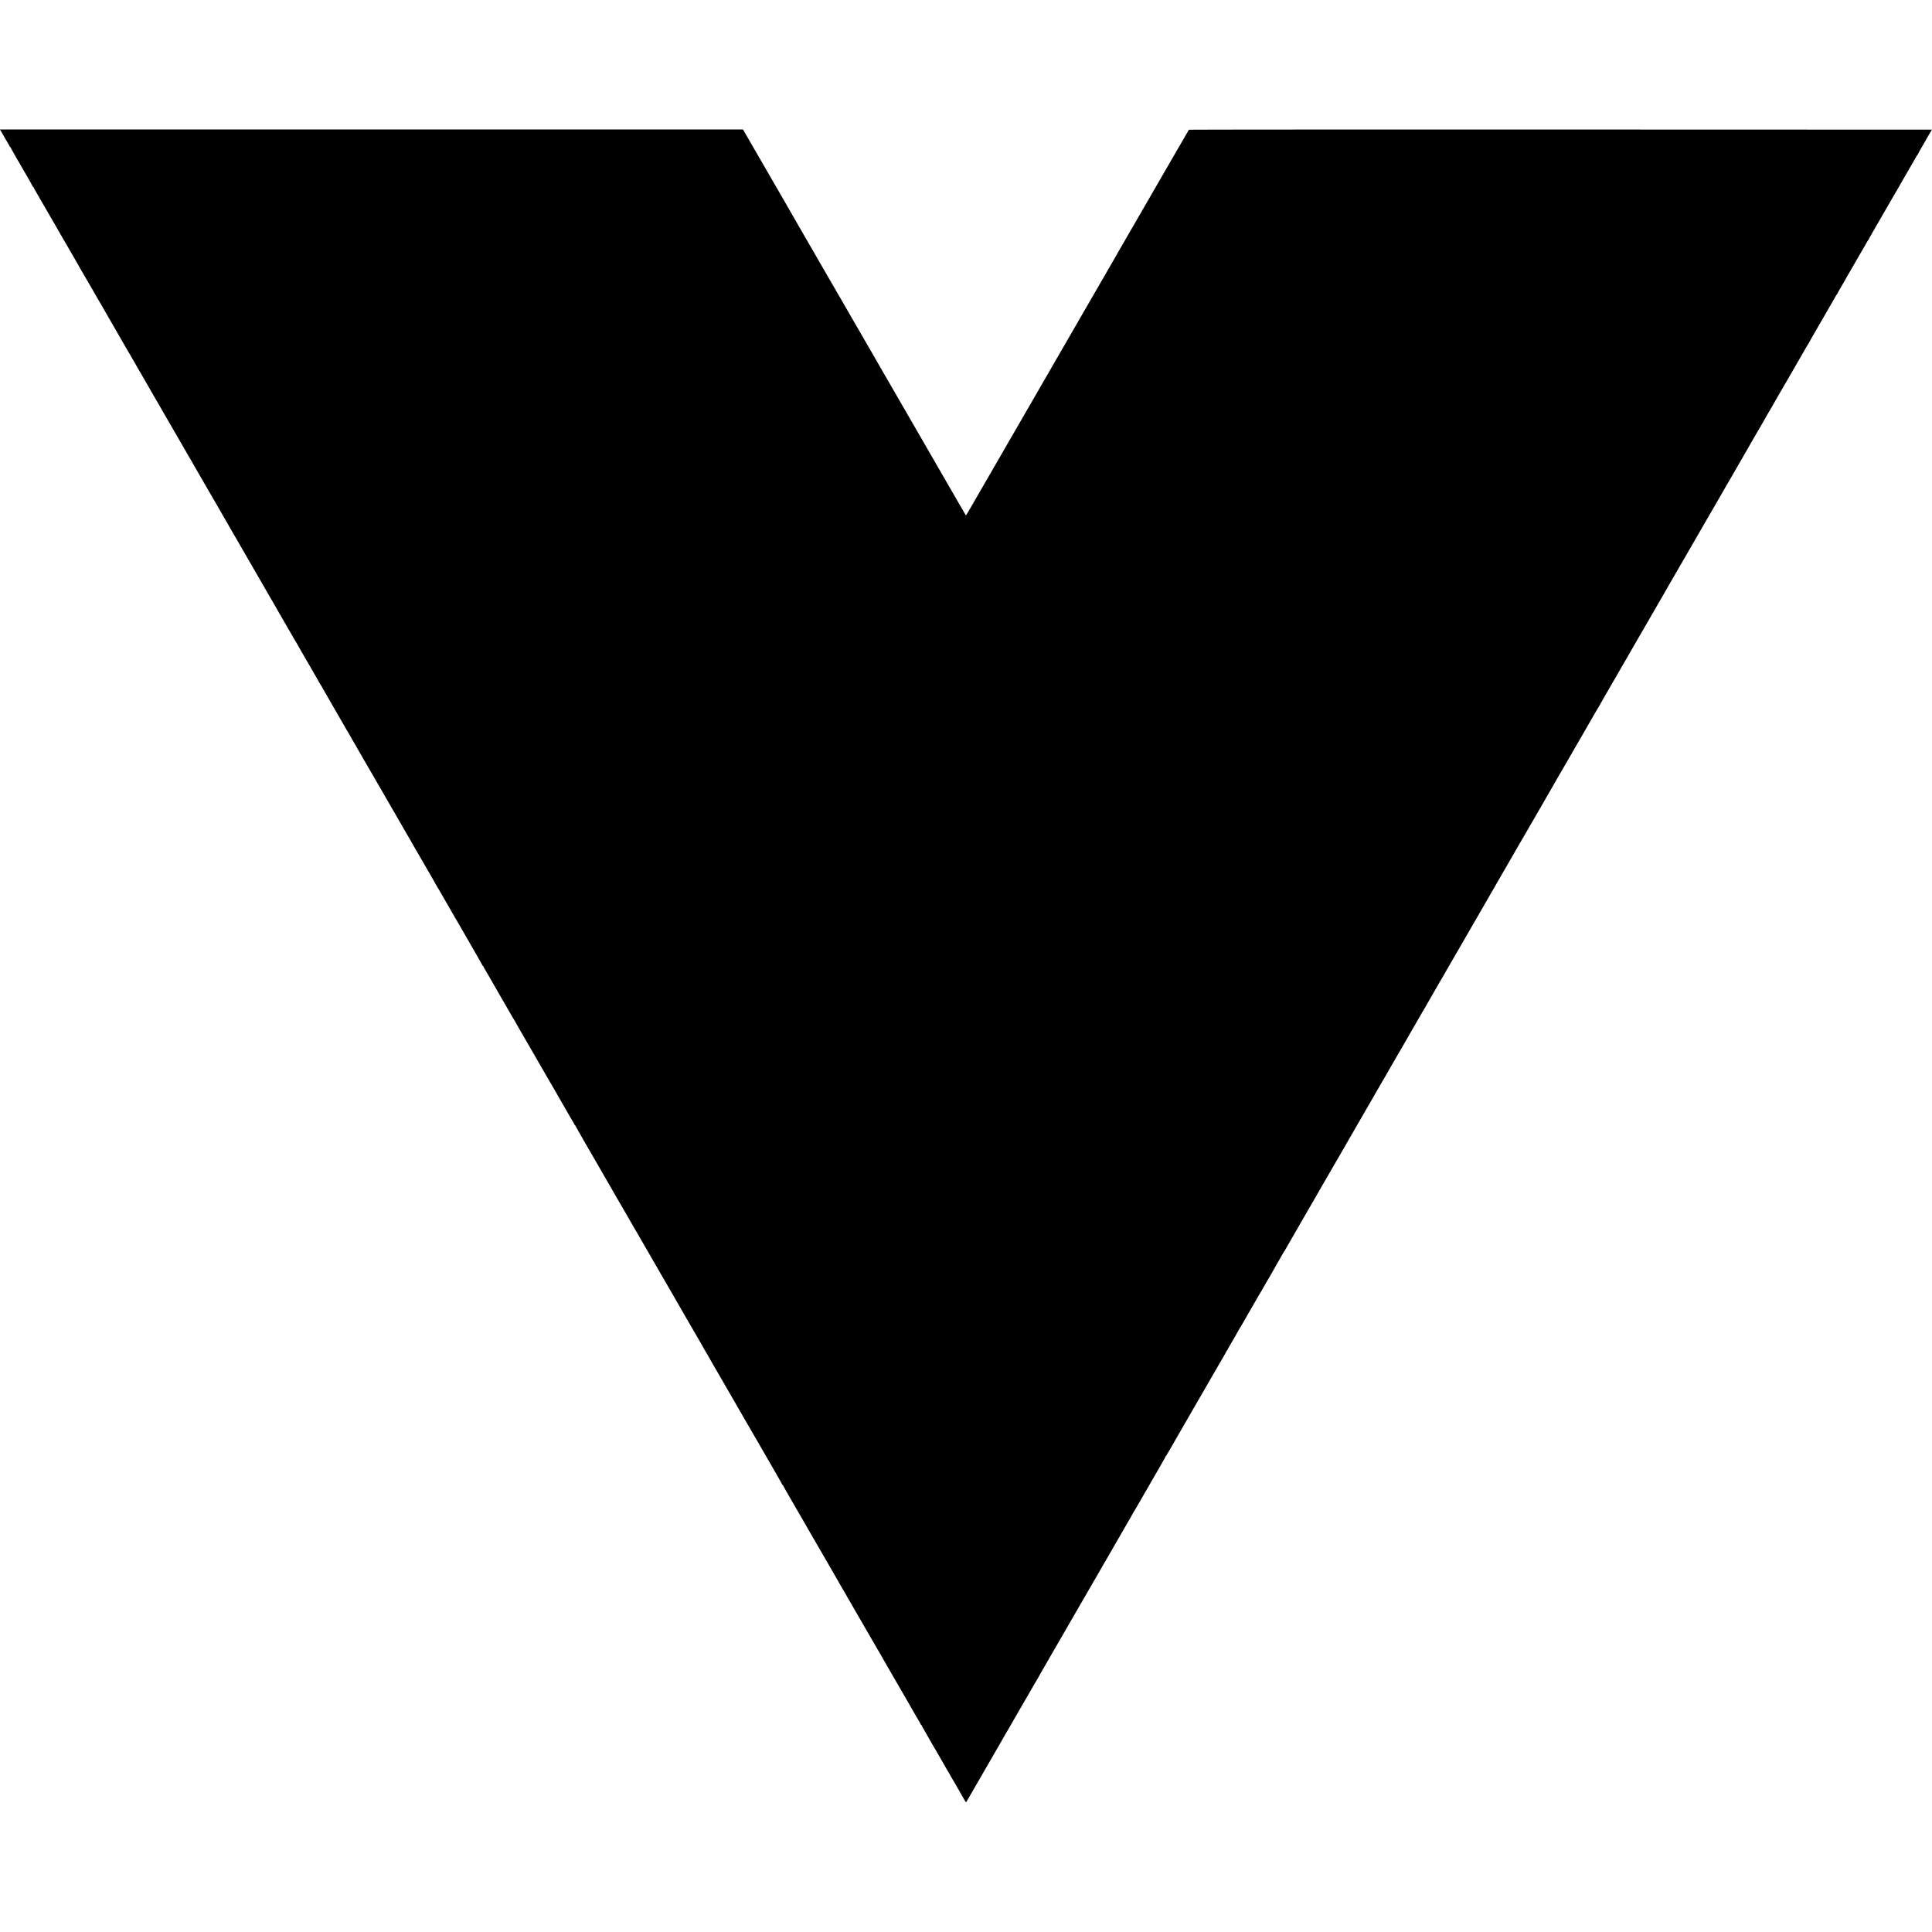
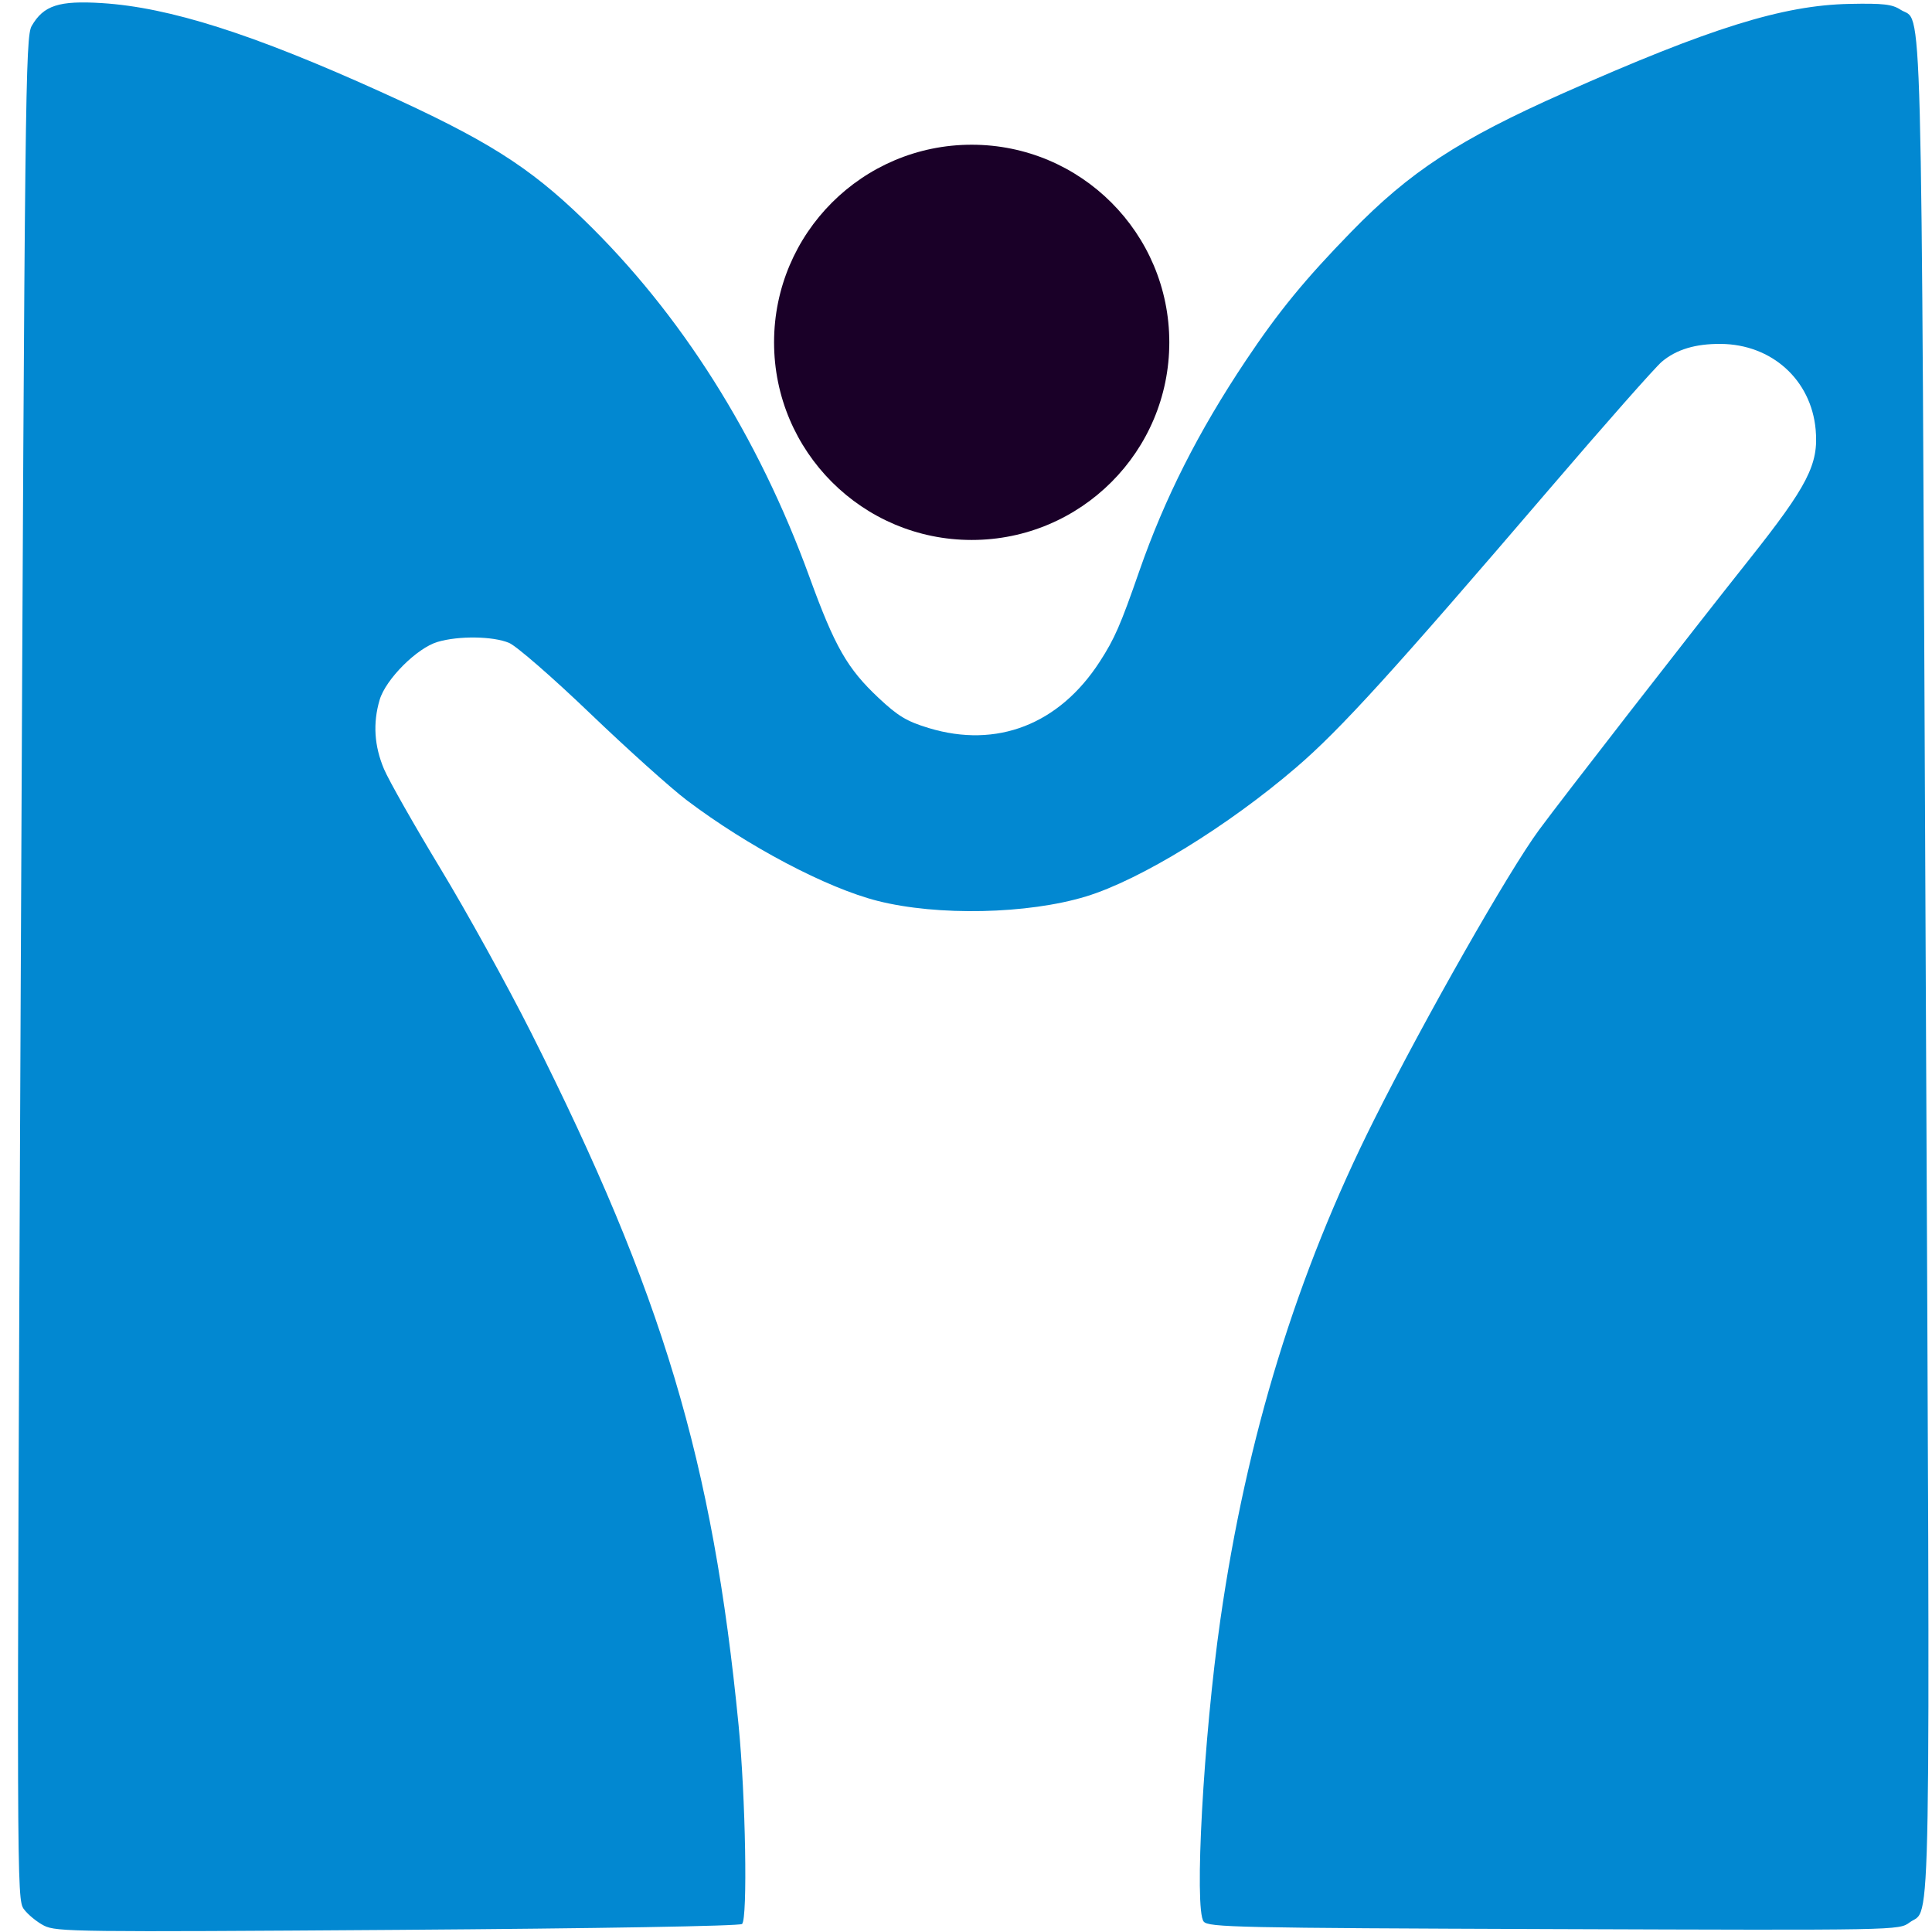
- <svg xmlns="http://www.w3.org/2000/svg" version="1.0" width="16pt" height="16pt" viewBox="0 0 16 16" preserveAspectRatio="xMidYMid meet">
-   <g transform="translate(0,16) scale(0.00032,-0.00032)" fill="#000000" stroke="none">
-     <path d="M18 46618 c45 -75 122 -207 122 -211 0 -2 25 -45 55 -95 30 -50 55 -96 55 -102 0 -5 5 -10 10 -10 6 0 10 -4 10 -9 0 -5 73 -135 161 -288 89 -153 173 -298 187 -323 14 -25 32 -57 41 -72 88 -149 187 -324 189 -335 2 -7 8 -13 13 -13 5 0 9 -4 9 -10 0 -5 46 -89 103 -187 175 -302 490 -846 507 -876 8 -16 20 -36 25 -45 28 -46 290 -498 339 -585 13 -23 74 -129 136 -236 61 -107 123 -215 137 -240 14 -25 29 -50 33 -56 5 -5 23 -37 40 -70 18 -33 38 -67 44 -75 11 -16 21 -33 63 -109 14 -25 29 -50 33 -56 4 -5 21 -35 38 -65 55 -100 261 -455 269 -465 4 -5 14 -21 20 -35 15 -29 41 -75 103 -180 24 -41 52 -88 60 -105 9 -16 57 -100 107 -185 112 -193 362 -626 380 -660 8 -14 23 -38 33 -55 11 -16 23 -37 27 -45 4 -8 26 -46 48 -85 23 -38 53 -90 67 -115 46 -81 64 -113 178 -310 62 -107 121 -210 132 -227 37 -67 56 -99 85 -148 16 -27 32 -57 36 -65 4 -8 15 -27 25 -42 9 -15 53 -89 96 -165 44 -76 177 -307 296 -513 120 -206 268 -463 330 -570 131 -227 117 -203 200 -348 36 -62 73 -125 82 -140 10 -15 21 -34 25 -42 4 -8 20 -37 36 -65 17 -27 38 -65 48 -82 49 -85 64 -111 87 -153 13 -25 28 -49 32 -55 4 -5 78 -134 165 -285 87 -151 166 -288 176 -305 10 -16 26 -43 35 -59 9 -17 125 -217 257 -445 132 -229 253 -441 270 -471 17 -30 45 -79 64 -108 18 -29 33 -54 33 -57 0 -2 20 -37 44 -77 24 -40 123 -212 221 -383 97 -170 190 -330 205 -355 16 -25 39 -65 53 -90 13 -25 81 -144 152 -265 70 -121 137 -238 150 -260 12 -22 37 -65 55 -95 18 -30 43 -73 55 -95 12 -22 48 -85 80 -140 77 -132 163 -280 190 -330 13 -22 71 -123 130 -225 59 -102 116 -199 126 -217 10 -17 29 -50 43 -72 15 -22 26 -43 26 -45 0 -2 27 -50 60 -106 33 -56 60 -103 60 -105 0 -2 55 -98 90 -155 8 -14 182 -316 239 -414 13 -22 45 -79 72 -124 27 -46 49 -86 49 -89 0 -2 14 -24 30 -48 16 -24 30 -46 30 -49 0 -5 74 -135 100 -176 5 -8 24 -42 43 -75 50 -88 58 -101 262 -455 104 -179 199 -345 213 -370 14 -25 28 -49 32 -55 4 -5 17 -26 28 -45 10 -19 62 -109 114 -200 114 -197 133 -230 170 -295 16 -27 33 -57 38 -65 17 -28 96 -165 103 -180 4 -8 16 -28 26 -45 10 -16 77 -131 148 -255 72 -124 181 -313 243 -420 62 -107 121 -209 131 -227 35 -62 323 -560 392 -678 38 -66 83 -145 100 -175 16 -30 33 -59 37 -65 4 -5 17 -27 29 -47 34 -61 56 -100 90 -156 17 -29 31 -55 31 -57 0 -2 17 -32 39 -67 21 -35 134 -229 251 -433 117 -203 235 -407 261 -451 27 -45 49 -85 49 -88 0 -4 8 -19 19 -34 15 -21 200 -341 309 -533 10 -19 33 -58 51 -87 17 -29 31 -54 31 -56 0 -2 25 -44 55 -94 30 -50 55 -95 55 -98 0 -4 6 -15 14 -23 7 -9 27 -41 43 -71 17 -30 170 -297 342 -594 171 -296 311 -542 311 -547 0 -5 5 -9 10 -9 6 0 10 -4 10 -10 0 -5 22 -47 49 -92 27 -46 58 -99 68 -118 24 -43 81 -140 93 -160 5 -8 66 -114 135 -235 69 -121 130 -227 135 -235 12 -21 259 -447 283 -490 10 -19 28 -47 38 -62 11 -14 19 -29 19 -32 0 -3 37 -69 83 -148 99 -170 305 -526 337 -583 13 -22 31 -53 41 -70 11 -16 22 -37 26 -45 7 -14 82 -146 103 -180 14 -24 181 -311 205 -355 13 -22 46 -80 75 -130 29 -49 64 -110 78 -135 14 -25 51 -88 82 -140 31 -52 59 -102 63 -110 4 -8 18 -33 31 -55 205 -353 284 -489 309 -535 17 -30 45 -78 62 -106 18 -28 36 -60 39 -72 4 -12 12 -22 17 -22 5 0 9 -4 9 -10 0 -5 109 -197 241 -427 133 -230 250 -431 259 -448 51 -90 222 -385 280 -485 37 -63 78 -135 92 -160 14 -25 67 -117 118 -205 51 -88 101 -175 111 -193 34 -58 55 -95 149 -257 51 -88 101 -173 110 -190 9 -16 76 -131 147 -255 72 -124 140 -241 151 -260 61 -108 281 -489 355 -615 38 -66 77 -133 87 -150 35 -63 91 -161 100 -175 14 -23 99 -169 128 -220 54 -97 135 -235 142 -245 4 -5 20 -32 35 -60 26 -48 238 -416 276 -480 10 -16 26 -46 37 -65 30 -53 382 -661 403 -695 10 -16 22 -37 26 -45 4 -8 26 -48 50 -88 24 -41 43 -75 43 -77 0 -2 22 -40 50 -85 27 -45 50 -84 50 -86 0 -3 38 -69 83 -147 84 -142 302 -520 340 -587 10 -19 34 -60 52 -90 18 -30 44 -75 57 -100 14 -25 45 -79 70 -120 25 -41 56 -96 70 -121 14 -25 77 -133 138 -240 62 -107 122 -210 132 -229 25 -43 310 -535 337 -581 11 -19 26 -45 34 -59 17 -32 238 -414 266 -460 11 -19 24 -41 28 -49 3 -7 75 -133 160 -278 84 -146 153 -269 153 -274 0 -5 5 -9 10 -9 6 0 10 -4 10 -10 0 -5 82 -150 181 -322 182 -314 201 -346 240 -415 12 -21 80 -139 152 -263 71 -124 141 -245 155 -270 14 -25 28 -49 32 -55 6 -8 145 -248 220 -380 37 -66 209 -362 229 -395 11 -19 24 -42 28 -49 4 -8 67 -118 140 -243 73 -125 133 -230 133 -233 0 -2 15 -28 33 -57 19 -29 47 -78 64 -108 17 -30 53 -93 79 -139 53 -90 82 -141 157 -272 82 -142 115 -199 381 -659 142 -245 268 -463 281 -485 12 -22 71 -125 132 -230 60 -104 172 -298 248 -430 76 -132 146 -253 156 -270 11 -16 22 -36 26 -44 3 -8 30 -54 60 -103 29 -49 53 -91 53 -93 0 -3 18 -34 40 -70 22 -36 40 -67 40 -69 0 -2 37 -66 81 -142 45 -77 98 -168 119 -204 20 -36 47 -81 58 -100 12 -19 27 -47 33 -62 6 -16 15 -28 20 -28 5 0 9 -4 9 -9 0 -6 63 -118 140 -251 77 -133 140 -243 140 -245 0 -2 18 -33 41 -70 22 -37 49 -83 60 -101 10 -19 29 -51 40 -71 25 -45 109 -189 126 -218 7 -11 17 -29 22 -40 6 -11 22 -38 35 -60 14 -22 37 -62 52 -90 14 -27 35 -62 45 -77 11 -14 19 -29 19 -32 0 -3 18 -35 40 -71 22 -36 40 -67 40 -69 0 -2 19 -35 42 -72 23 -38 55 -94 72 -124 26 -47 139 -244 171 -298 6 -9 21 -36 34 -60 28 -48 37 -51 51 -19 6 12 19 36 29 52 10 17 27 46 38 65 11 19 104 181 208 360 103 179 199 345 213 370 14 25 42 74 64 109 21 34 38 65 38 67 0 2 18 33 40 69 22 36 40 67 40 69 0 3 177 310 199 346 16 26 136 234 140 244 2 5 25 44 52 88 27 44 49 81 49 84 0 2 18 34 40 70 22 36 40 67 40 69 0 2 20 36 43 77 35 58 169 289 297 513 9 17 50 86 90 155 40 69 86 150 103 180 16 30 35 62 41 70 6 8 16 24 22 35 35 64 72 129 167 293 59 100 116 199 127 220 11 20 30 53 41 72 43 72 1070 1850 1121 1940 14 25 65 113 113 195 48 83 96 166 107 185 10 19 28 50 38 68 11 18 73 124 137 235 64 111 175 303 246 427 71 124 173 299 225 390 52 91 116 202 143 248 27 45 49 85 49 89 0 4 6 14 14 22 7 9 28 43 46 76 26 47 251 436 378 655 11 19 29 51 40 70 11 19 101 176 201 348 99 172 181 317 181 323 0 5 5 9 10 9 6 0 10 5 10 11 0 6 8 23 18 37 11 15 32 52 49 82 16 30 130 228 253 440 122 212 234 405 248 430 13 25 39 70 57 100 39 65 69 117 130 225 25 44 50 87 55 95 12 19 78 134 220 380 61 107 129 224 150 260 161 277 222 382 246 425 15 28 47 83 71 123 24 41 43 78 43 83 0 5 4 9 8 9 4 0 13 12 19 28 7 15 23 45 36 67 66 110 277 478 277 483 0 3 6 13 14 21 7 9 27 41 43 71 17 30 45 80 63 110 34 57 375 649 394 685 6 11 16 27 22 35 6 8 26 42 44 75 18 33 41 74 51 90 10 17 24 41 32 55 54 97 72 128 88 152 11 14 19 28 19 30 0 3 79 141 175 308 96 167 175 305 175 308 0 3 6 13 14 21 7 9 26 39 41 66 33 60 276 483 338 587 24 40 46 80 50 88 4 8 13 24 20 35 14 23 95 163 125 215 11 19 52 91 92 160 40 69 80 139 90 155 9 17 103 179 207 360 105 182 200 346 211 365 103 181 463 802 489 845 7 11 15 27 19 35 4 8 29 51 55 95 64 110 828 1433 848 1470 9 17 24 41 33 55 9 14 29 48 45 77 15 28 52 93 82 145 30 51 62 107 71 123 17 30 231 398 400 690 51 88 103 179 115 202 12 23 26 48 32 55 6 7 24 38 40 68 17 30 61 107 98 170 37 63 84 144 103 180 19 36 41 72 48 81 8 8 14 18 14 21 0 4 27 51 59 106 32 55 72 124 89 154 16 29 71 125 122 213 51 88 104 180 118 205 13 25 28 50 32 55 4 6 17 26 28 45 11 19 45 80 77 135 31 55 66 116 77 135 11 19 88 152 171 295 401 694 620 1072 650 1125 11 19 87 152 170 295 83 143 158 273 166 288 9 16 21 36 26 45 6 9 31 52 55 96 25 43 54 94 66 115 11 20 95 164 186 321 91 157 173 299 182 315 9 17 26 46 37 65 12 19 66 114 121 210 56 96 108 186 117 200 8 14 24 40 34 59 24 45 383 664 412 713 5 9 17 29 26 45 15 28 120 210 241 419 36 61 68 117 72 125 4 8 12 23 19 34 35 57 245 420 262 453 11 20 35 61 53 90 17 29 32 54 32 56 0 3 28 51 62 108 33 57 70 119 80 138 10 19 23 42 28 50 5 8 32 53 59 100 27 47 149 258 271 470 122 212 234 405 248 430 30 53 62 108 80 135 6 11 15 27 19 35 4 8 85 150 181 315 96 165 187 323 202 350 31 56 116 202 130 225 5 8 25 42 43 75 19 33 92 159 162 280 149 257 157 271 202 350 19 33 38 67 43 75 9 14 228 392 275 475 12 22 55 96 95 165 40 69 80 139 90 155 24 42 202 350 221 383 9 15 27 47 41 72 14 25 75 131 136 236 61 106 121 210 134 232 99 172 271 470 279 482 5 8 23 40 40 70 18 30 81 141 142 245 60 105 121 210 135 235 14 25 71 124 127 220 56 96 143 247 194 335 51 88 96 167 102 175 14 24 180 311 204 355 23 43 340 590 356 615 5 8 50 87 101 175 171 301 517 898 582 1008 25 43 46 81 46 83 0 2 12 23 27 47 14 23 40 67 56 97 16 30 35 62 42 70 7 8 15 22 18 30 4 8 20 38 37 65 16 28 33 57 37 65 6 12 111 196 143 250 5 8 55 95 112 193 57 98 113 195 126 215 12 20 27 46 32 57 6 11 14 27 20 35 5 8 76 130 156 270 80 140 165 287 187 325 23 39 52 90 66 115 13 25 30 52 37 61 8 8 14 18 14 21 0 4 41 77 92 165 50 87 175 302 276 478 101 176 208 360 236 408 28 49 67 117 86 152 19 35 41 70 48 77 6 6 12 15 12 19 0 7 124 224 167 291 12 21 23 40 23 42 0 2 21 40 46 83 26 43 55 92 64 109 54 95 327 568 354 614 19 30 45 75 59 100 71 128 82 145 89 148 4 2 8 8 8 13 0 5 42 82 94 172 311 538 496 858 518 897 14 25 40 70 58 100 18 30 42 71 53 90 10 19 79 139 152 265 73 127 142 246 153 265 10 19 43 76 72 125 29 50 63 108 75 130 65 116 80 140 87 143 4 2 8 8 8 12 0 8 114 212 140 250 6 8 14 24 20 35 5 11 54 97 108 190 l100 170 -9611 3 c-5286 1 -9614 -1 -9618 -5 -5 -6 -419 -719 -619 -1068 -89 -155 -267 -463 -323 -560 -38 -66 -81 -140 -95 -165 -31 -56 -263 -457 -526 -910 -110 -190 -224 -388 -254 -440 -29 -52 -61 -109 -71 -125 -23 -39 -243 -420 -268 -465 -11 -19 -204 -352 -428 -740 -224 -388 -477 -826 -563 -975 -85 -148 -185 -322 -222 -385 -37 -63 -120 -207 -185 -320 -65 -113 -177 -306 -248 -430 -72 -124 -172 -297 -222 -385 -51 -88 -142 -245 -202 -350 -131 -226 -247 -427 -408 -705 -65 -113 -249 -432 -410 -710 -160 -278 -388 -673 -506 -877 -118 -205 -216 -373 -219 -373 -3 0 -52 82 -109 183 -58 100 -144 250 -192 332 -95 164 -402 696 -647 1120 -85 149 -228 396 -317 550 -212 365 -982 1700 -1008 1745 -10 19 -43 76 -72 125 -29 50 -64 110 -77 135 -14 25 -63 110 -110 190 -47 80 -96 165 -110 190 -14 25 -99 171 -188 325 -89 154 -174 300 -188 325 -13 25 -64 113 -112 195 -48 83 -140 242 -205 355 -65 113 -183 317 -263 454 -79 137 -152 264 -163 282 -50 89 -335 583 -354 614 -12 19 -34 58 -50 85 -15 28 -129 226 -253 440 -124 215 -235 408 -247 430 -12 22 -69 121 -127 220 -58 99 -226 389 -373 645 -148 256 -324 561 -392 678 -67 117 -134 232 -147 255 -13 23 -33 59 -46 80 l-22 37 -9615 0 -9615 0 20 -32z" />
+ <svg xmlns="http://www.w3.org/2000/svg" width="194mm" height="194mm" viewBox="0 0 194 194" version="1.1" id="svg584">
+   <defs id="defs578" />
+   <g id="layer1" transform="translate(0,-103)">
+     <circle style="fill:#1a0028;stroke-width:0.265" id="path565" cx="97.571" cy="137.376" r="19.844" />
+     <path style="fill:#0288d1;stroke-width:0.378" d="M 4.422,296.362 C 3.709,295.996 2.797,295.249 2.395,294.701 1.676,293.719 1.671,292.355 2.089,200.234 2.49,111.904 2.551,106.7 3.184,105.603 c 1.19,-2.062 2.739,-2.564 7.07,-2.29 6.765,0.428 15.134,3.092 27.977,8.907 10.591,4.795 14.846,7.471 20.354,12.803 9.781,9.467 17.548,21.759 22.7,35.927 2.543,6.994 3.792,9.179 6.93,12.123 1.956,1.835 2.829,2.361 5.041,3.032 6.834,2.076 13.101,-0.357 17.179,-6.671 1.49,-2.306 2.071,-3.638 3.971,-9.099 2.543,-7.308 5.93,-14.004 10.684,-21.12 3.286,-4.919 5.92,-8.136 10.589,-12.93 5.897,-6.057 10.835,-9.285 21.338,-13.948 14.724,-6.538 22.006,-8.808 28.686,-8.945 3.389,-0.069 4.297,0.033 5.135,0.581 2.248,1.467 2.065,-5.47 2.531,96.021 0.464,101.091 0.577,94.425 -1.621,96.048 -1.07,0.79 -1.07,0.79 -35.719,0.666 -31.831,-0.114 -34.691,-0.176 -35.162,-0.756 -0.974,-1.2 -0.017,-18.535 1.674,-30.303 2.642,-18.395 7.656,-34.69 15.466,-50.262 5.129,-10.227 13.481,-24.902 16.532,-29.048 2.291,-3.113 15.11,-19.609 21.052,-27.091 5.941,-7.48 7.042,-9.627 6.726,-13.116 -0.453,-4.991 -4.408,-8.56 -9.531,-8.599 -2.541,-0.019 -4.453,0.558 -5.911,1.785 -0.666,0.56 -5.73,6.294 -11.253,12.742 -15.756,18.393 -21.017,24.18 -25.439,27.979 -6.881,5.914 -15.679,11.317 -21.132,12.977 -5.852,1.782 -14.903,1.975 -20.931,0.446 -5.115,-1.298 -13.007,-5.46 -19.151,-10.102 -1.594,-1.204 -5.963,-5.128 -9.708,-8.719 -3.766,-3.61 -7.407,-6.779 -8.145,-7.087 -1.62,-0.677 -5.057,-0.724 -7.174,-0.098 -2.076,0.613 -5.207,3.745 -5.821,5.821 -0.689,2.33 -0.543,4.63 0.439,6.949 0.484,1.143 3.042,5.651 5.683,10.016 2.641,4.366 6.729,11.765 9.084,16.442 13.222,26.262 18.239,43.006 20.837,69.548 0.705,7.205 0.92,19.43 0.35,19.962 -0.224,0.209 -14.292,0.45 -34.585,0.593 -32.165,0.226 -34.284,0.2 -35.503,-0.424 z" id="path658" />
  </g>
</svg>
